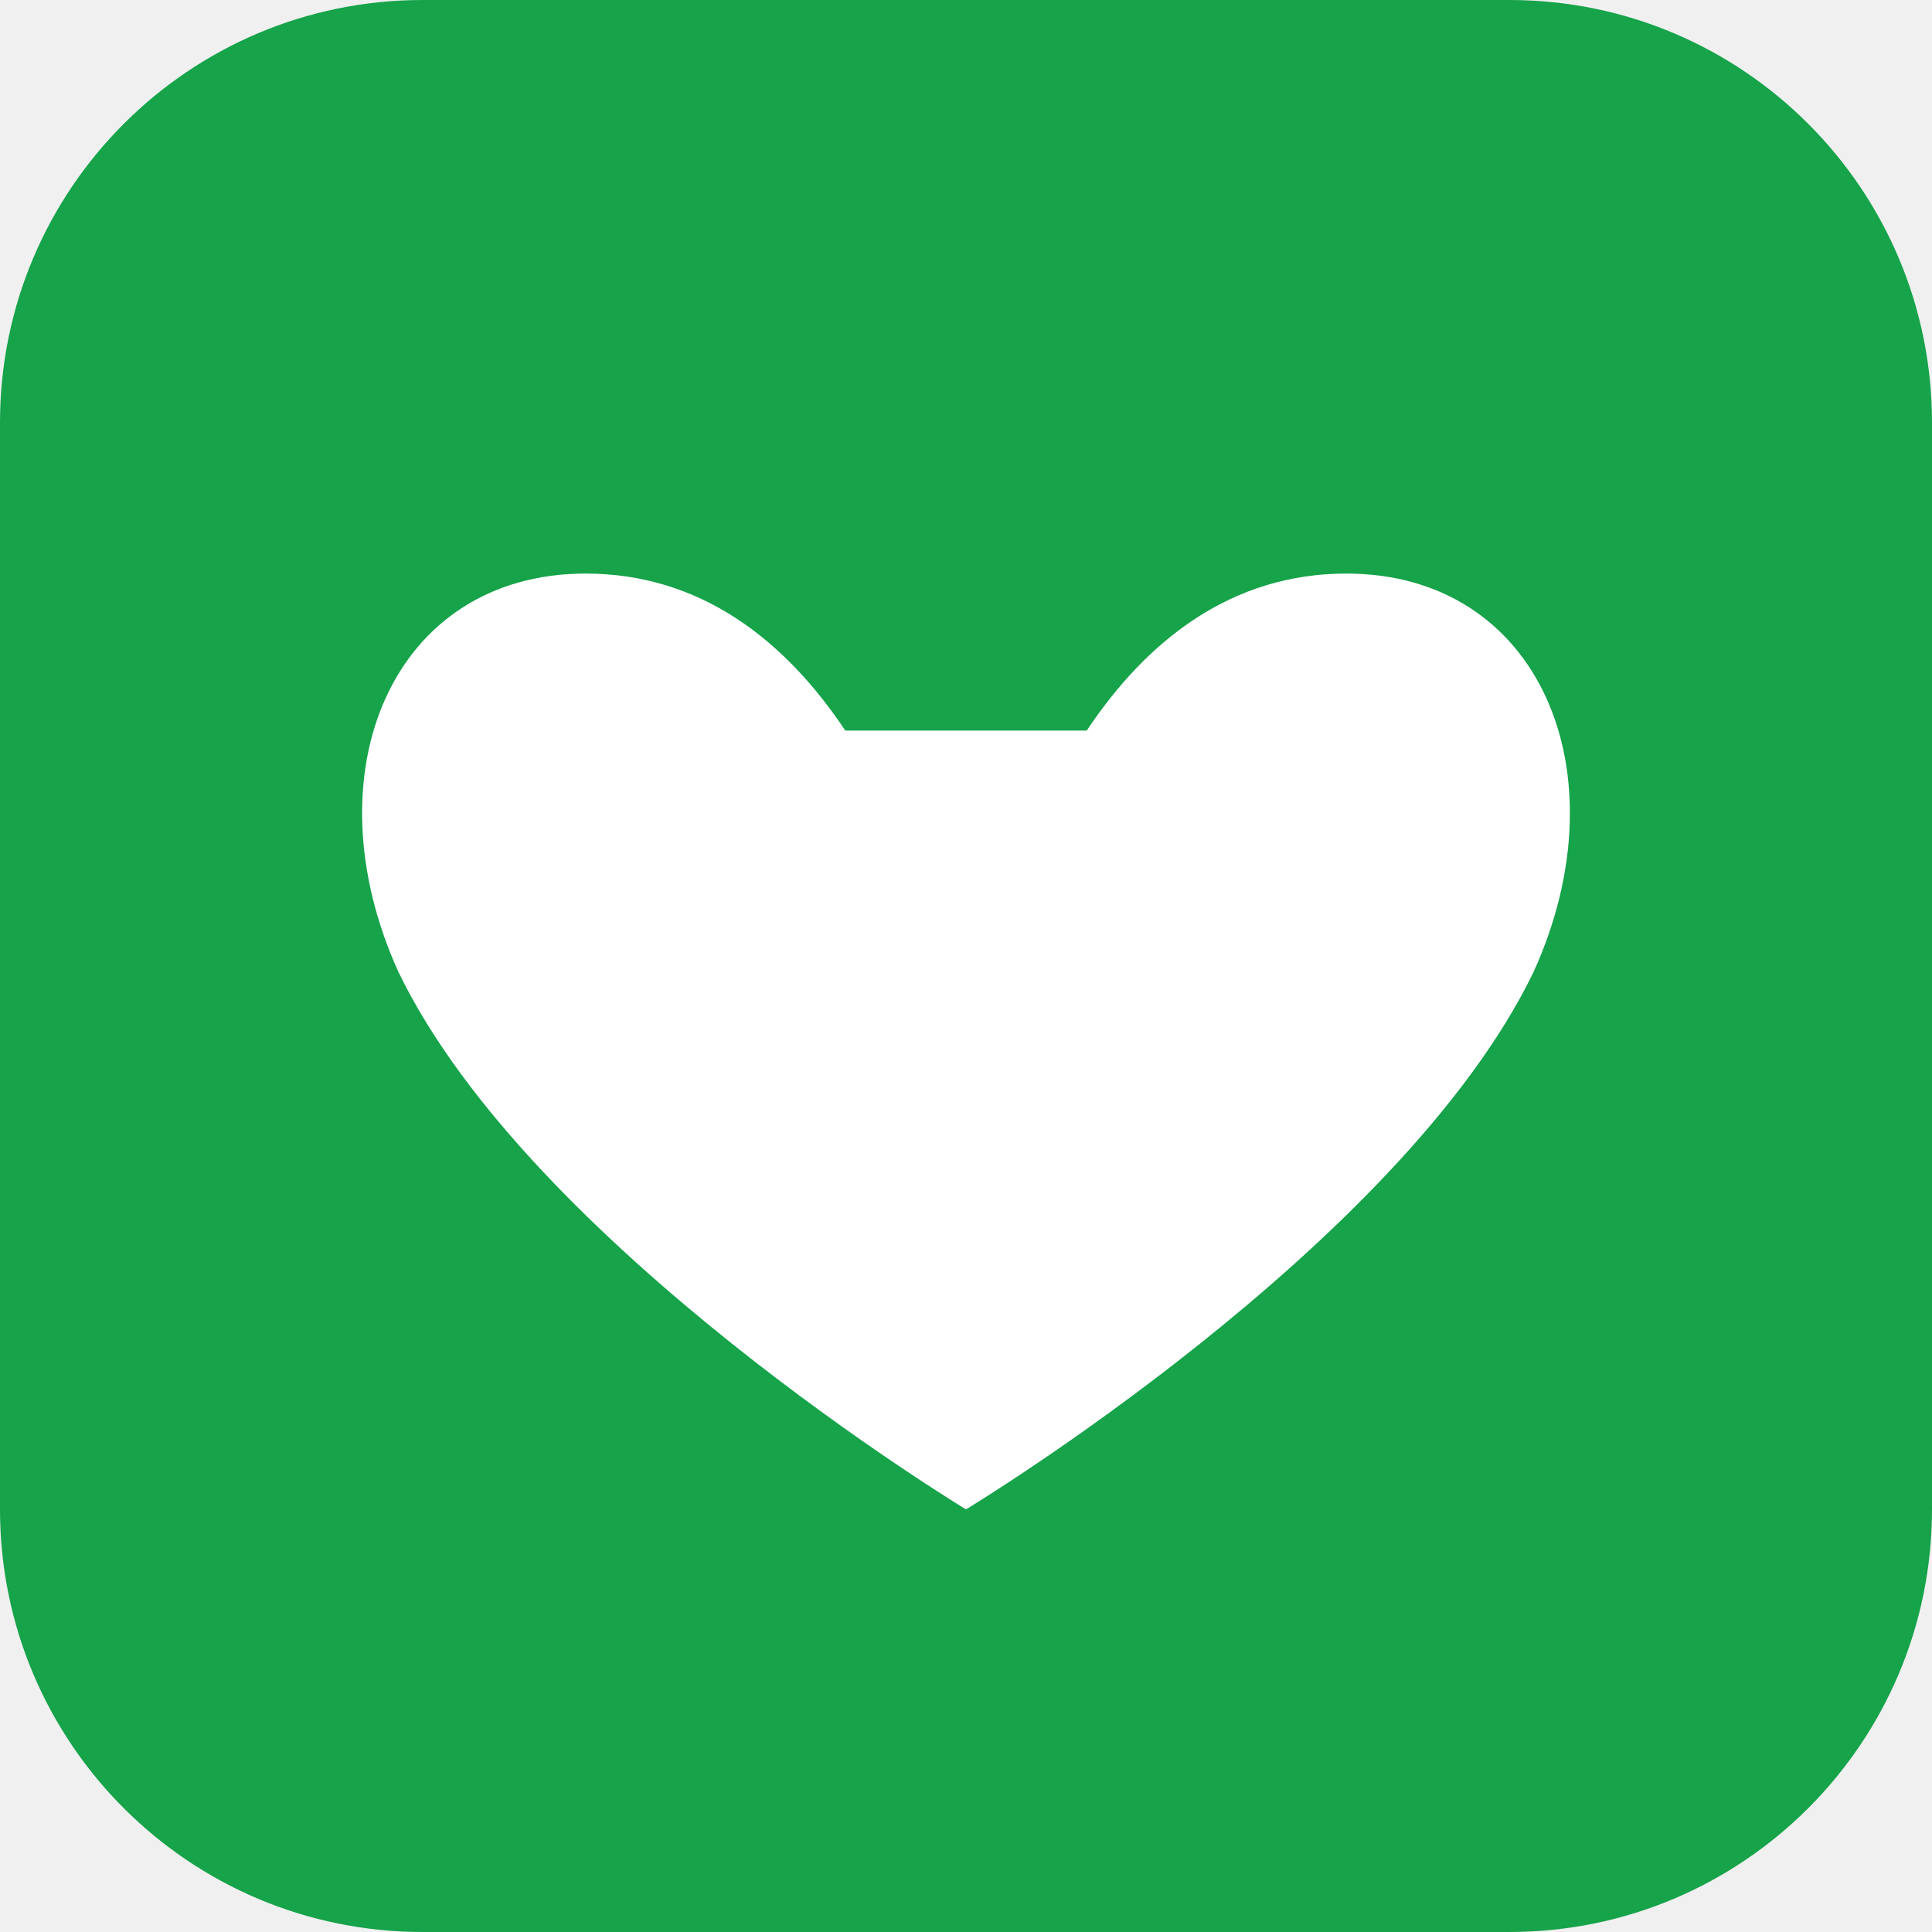
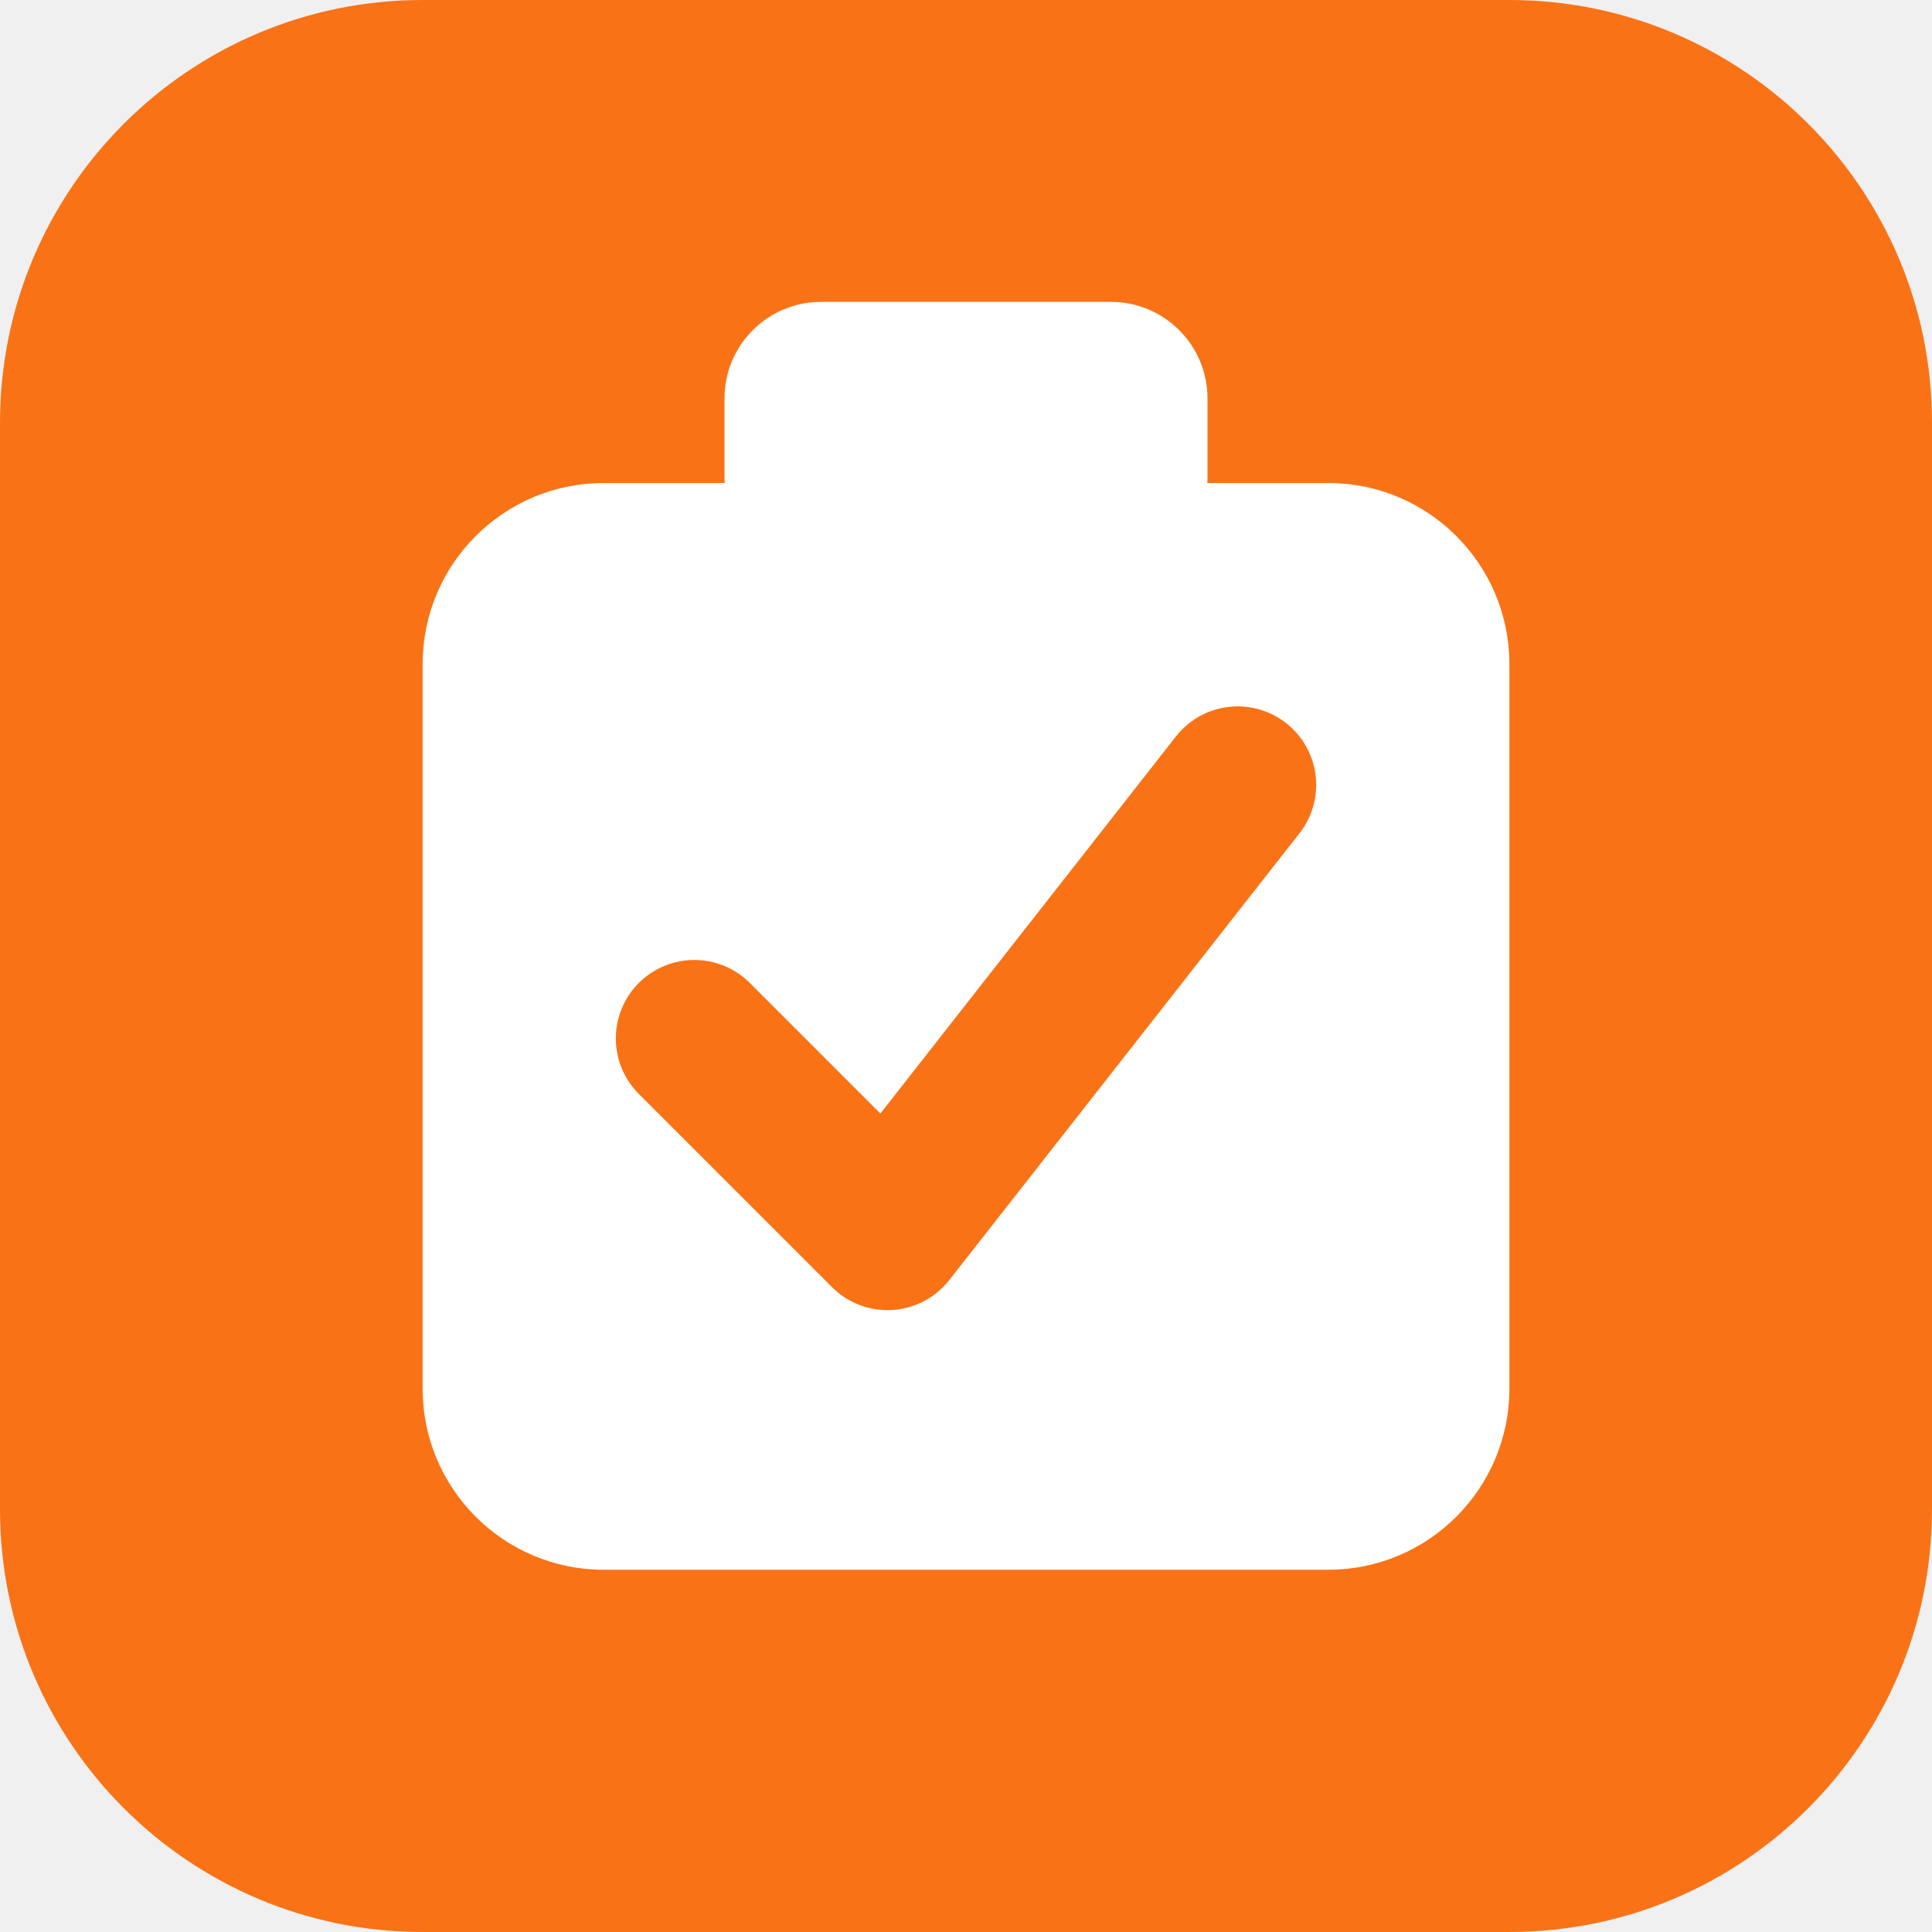
<svg xmlns="http://www.w3.org/2000/svg" width="32" height="32" viewBox="0 0 32 32">
-   <rect width="32" height="32" rx="7" fill="#16a34a" />
-   <path d="M16 25s-7.2-4.35-9.4-8.9C5.1 12.8 6.5 9.5 9.7 9.5c1.9 0 3.3 1.1 4.3 2.6h4c1-1.5 2.4-2.6 4.3-2.6 3.2 0 4.6 3.3 3.1 6.6C23.2 20.65 16 25 16 25z" fill="#ffffff" />
+   <rect width="32" height="32" rx="7" fill="#f97316" />
+   <rect x="7" y="8" width="18" height="18" rx="3" fill="#ffffff" />
+   <rect x="12" y="5" width="8" height="4.5" rx="1.6" fill="#ffffff" />
+   <path d="M11.5 17.2L14.7 20.4L20.5 13" fill="none" stroke="#f97316" stroke-width="2.6" stroke-linecap="round" stroke-linejoin="round" />
</svg>
